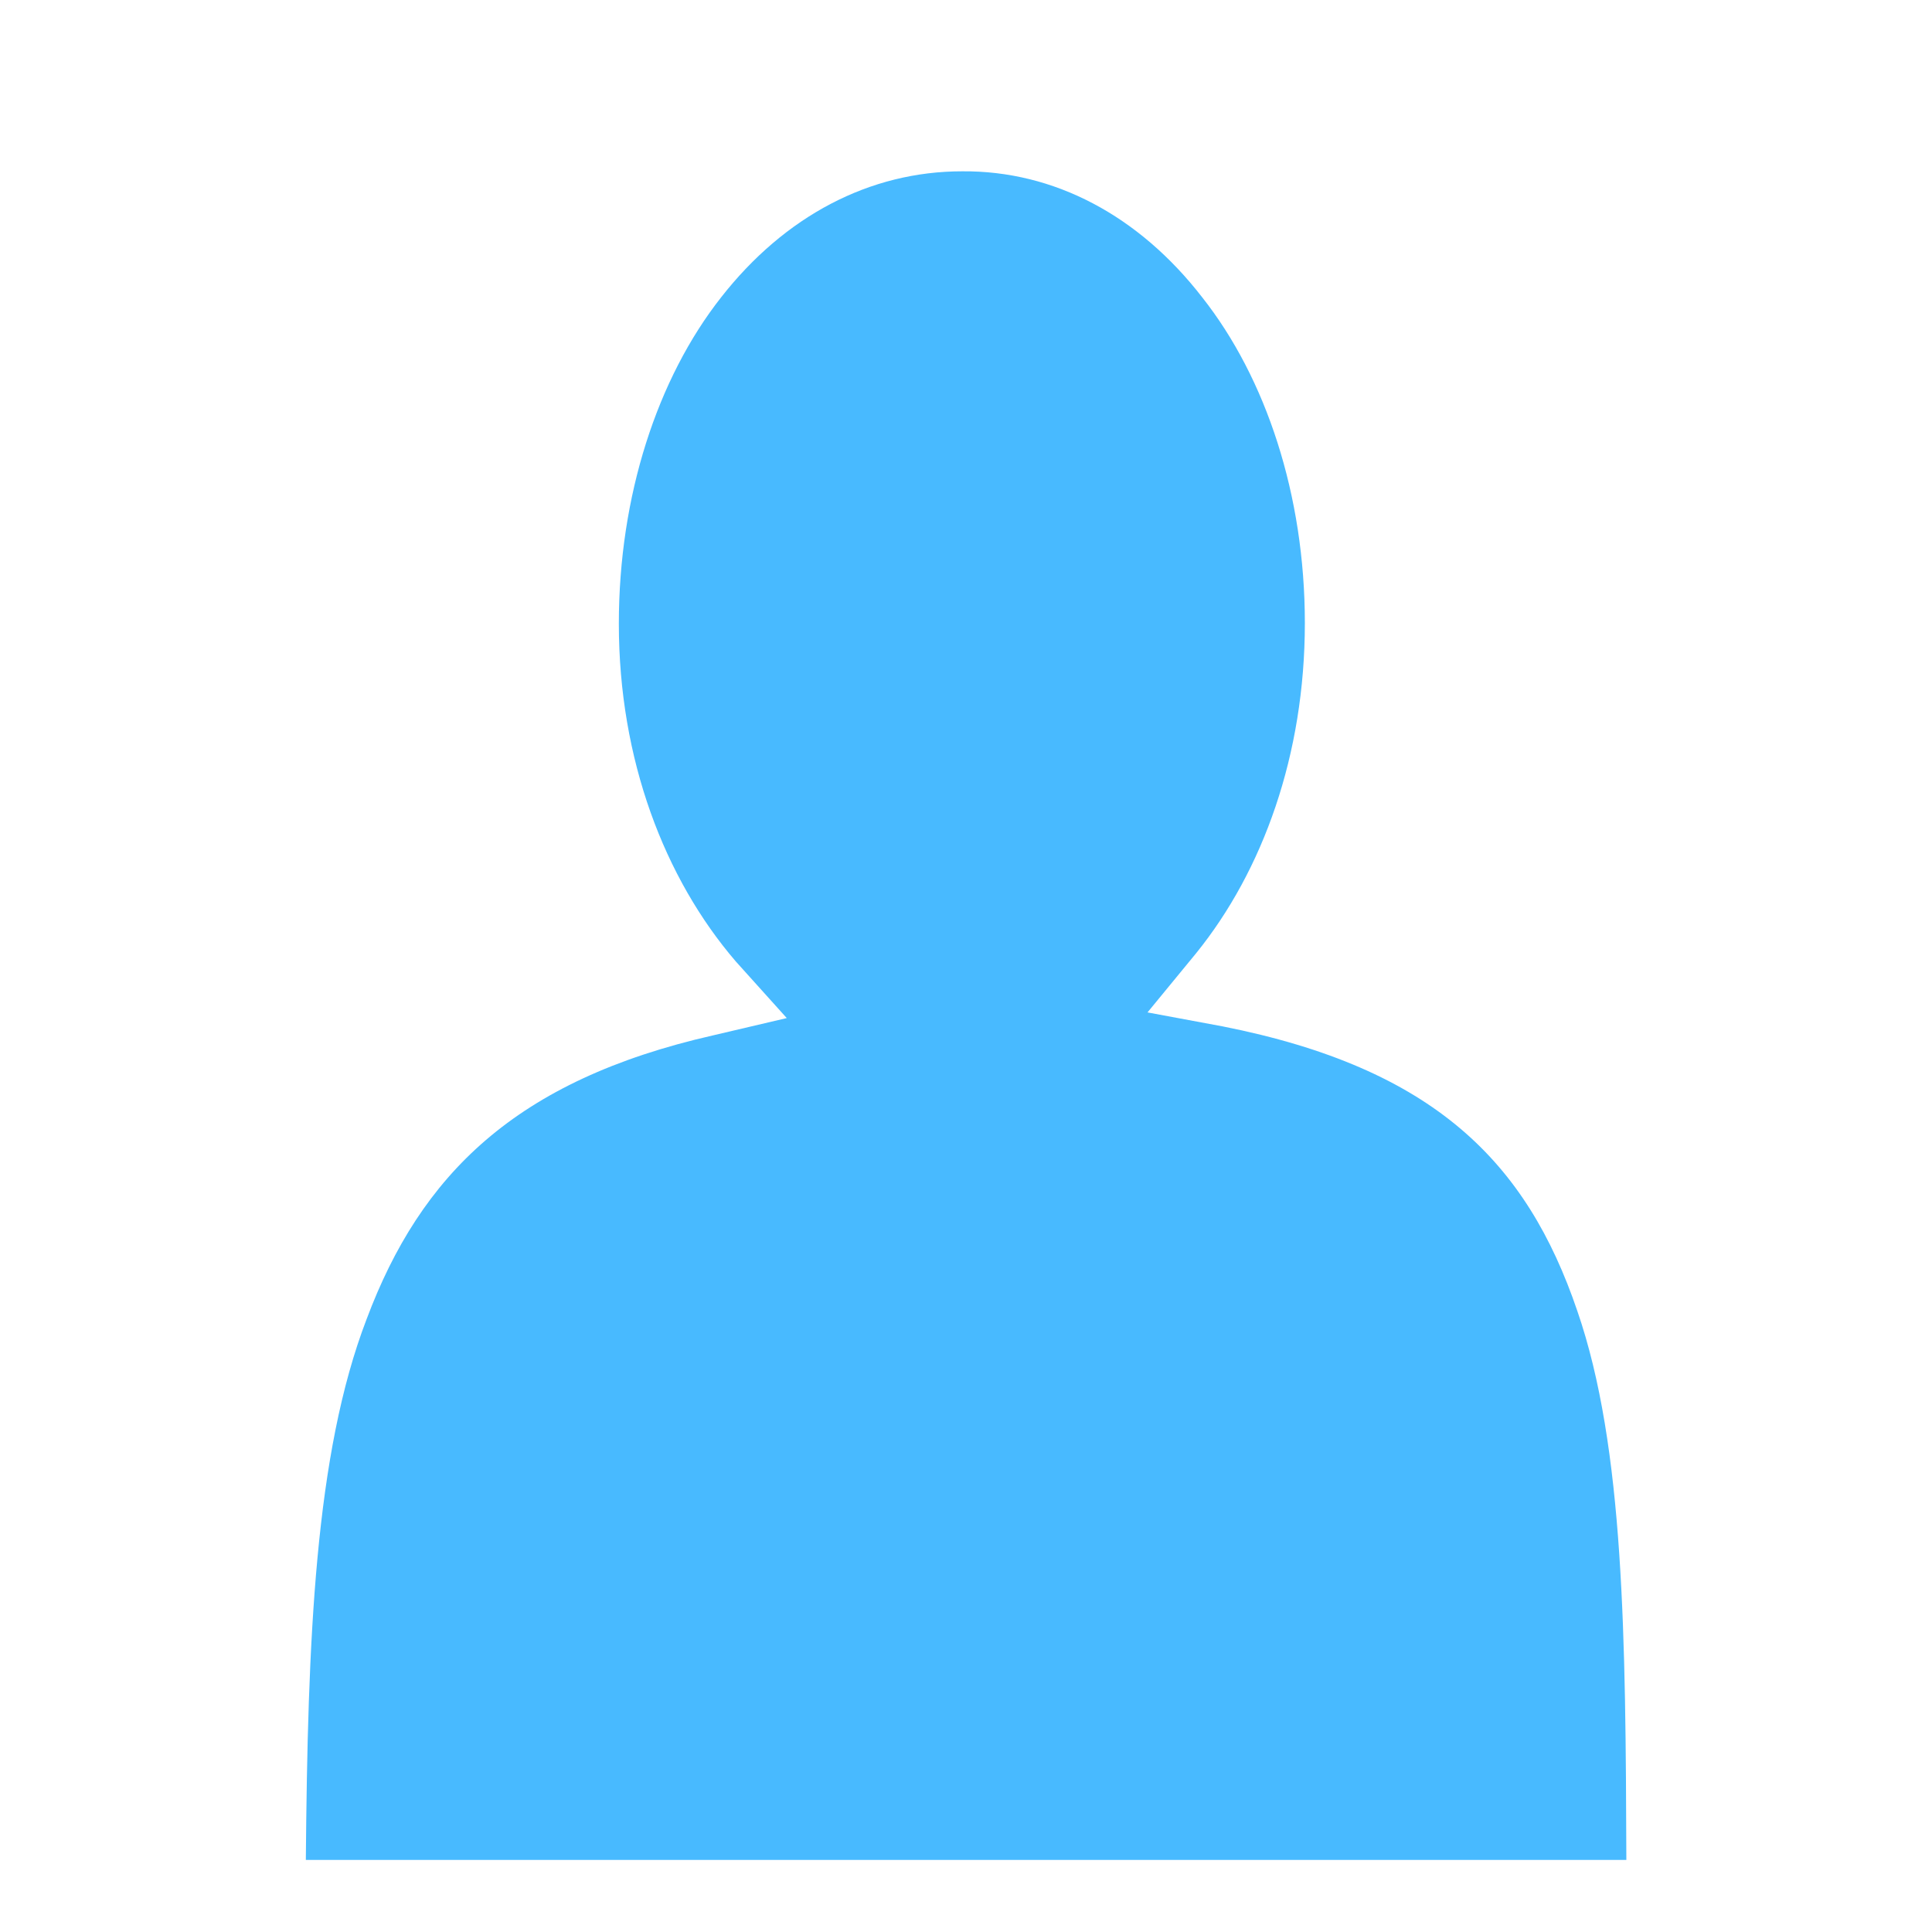
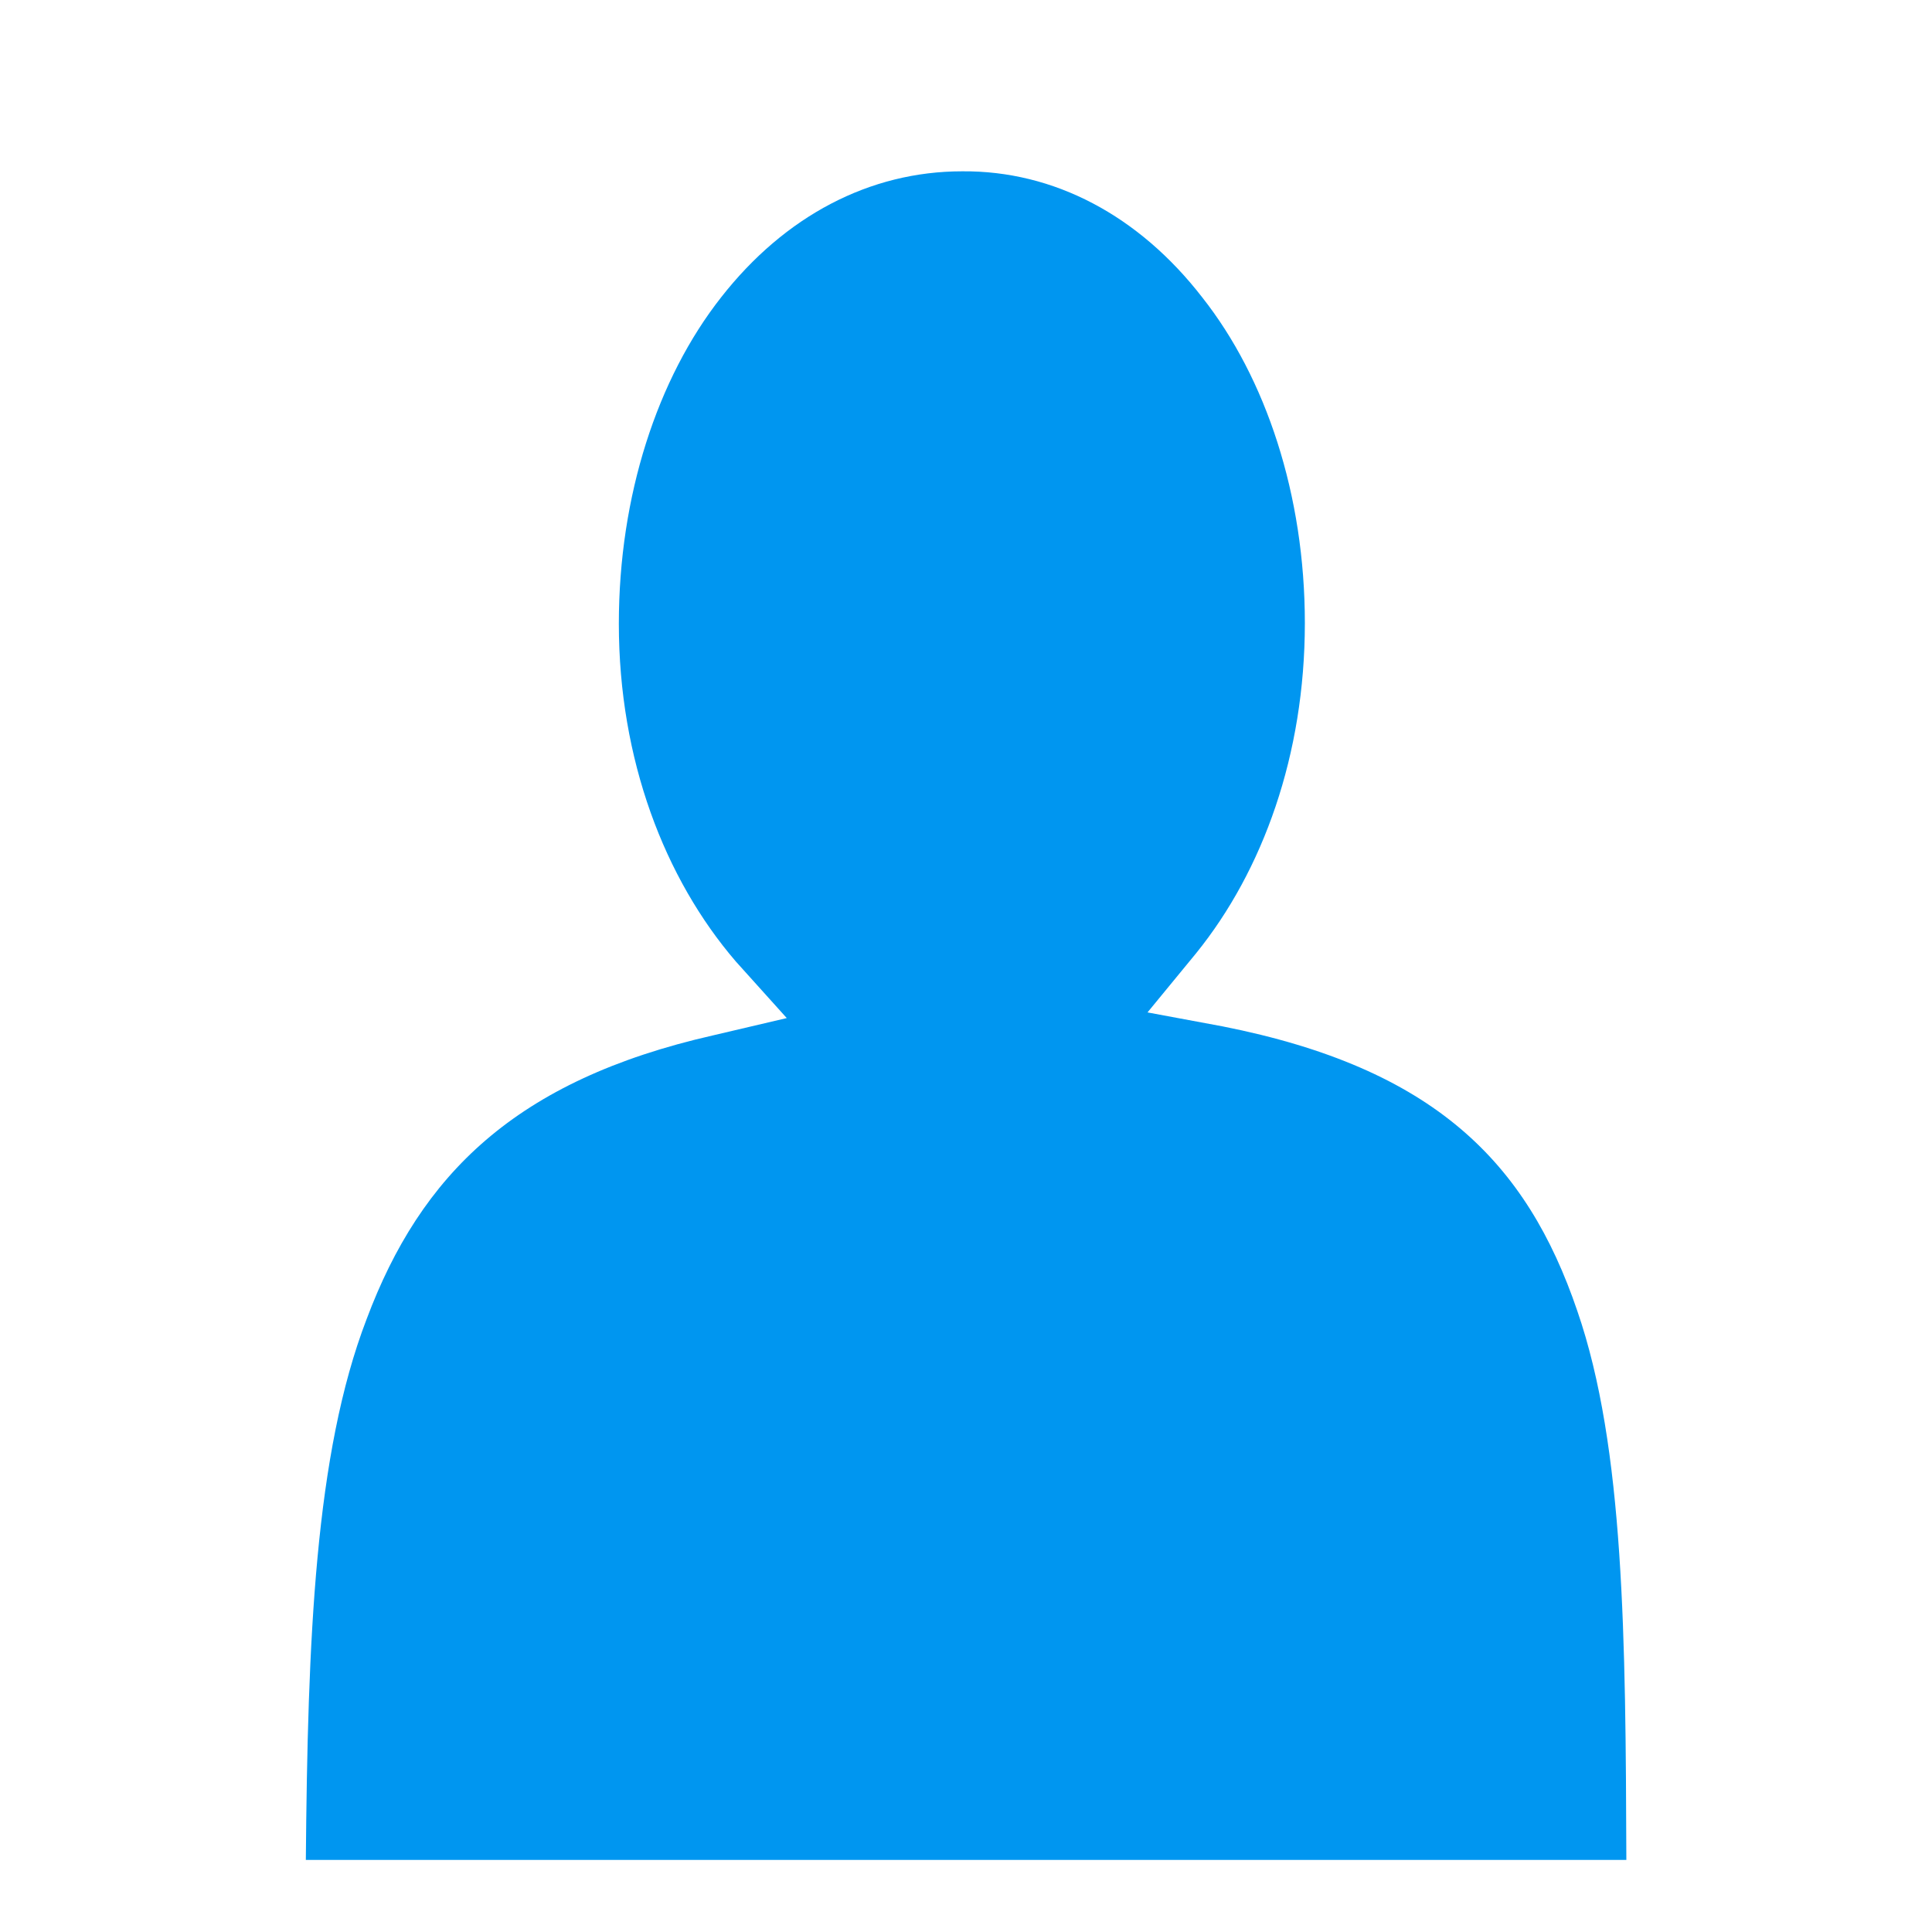
<svg xmlns="http://www.w3.org/2000/svg" style="height: 16px; width: 16px;" width="16px" height="16px" viewBox="0 0 512 512">
  <path d="M0 0h512v512H0z" fill="#000000" fill-opacity="0" style="--darkreader-inline-fill: #000000;" data-darkreader-inline-fill="" />
  <g class="" style="" transform="translate(0,0)">
-     <path d="M255 45.4c-24.5 0-47 11.8-63.9 33.4-16.9 21.5-27.1 52.6-27.1 86.5 0 36 12.1 67.5 31 89.5l13.5 15-19.6 4.6c-52.3 11.9-77.4 36.9-91.75 75.2-13.7 35.7-15.6 84.8-16.1 143.3H431c-.2-58.7-.5-109.3-13-145.5-13.4-39.4-37.9-64.3-94-75.4l-19.9-3.7 12.9-15.7c17.7-21.9 28.8-52.6 28.8-87.5 0-33.9-10.3-64.9-27.2-86.3-16.8-21.7-39.3-33.6-63.6-33.4z" fill="#48baff" fill-opacity="1" style="--darkreader-inline-fill: #8b8104;" data-darkreader-inline-fill="" />
+     <path d="M255 45.4c-24.5 0-47 11.8-63.9 33.4-16.9 21.5-27.1 52.6-27.1 86.5 0 36 12.1 67.5 31 89.5l13.5 15-19.6 4.6c-52.3 11.9-77.4 36.9-91.75 75.2-13.7 35.7-15.6 84.8-16.1 143.3H431c-.2-58.7-.5-109.3-13-145.5-13.4-39.4-37.9-64.3-94-75.4l-19.9-3.7 12.9-15.7c17.7-21.9 28.8-52.6 28.8-87.5 0-33.9-10.3-64.9-27.2-86.3-16.8-21.7-39.3-33.6-63.6-33.4z" fill="#0096f0" fill-opacity="1" style="--darkreader-inline-fill: #8b8104;" data-darkreader-inline-fill="" />
  </g>
</svg>
